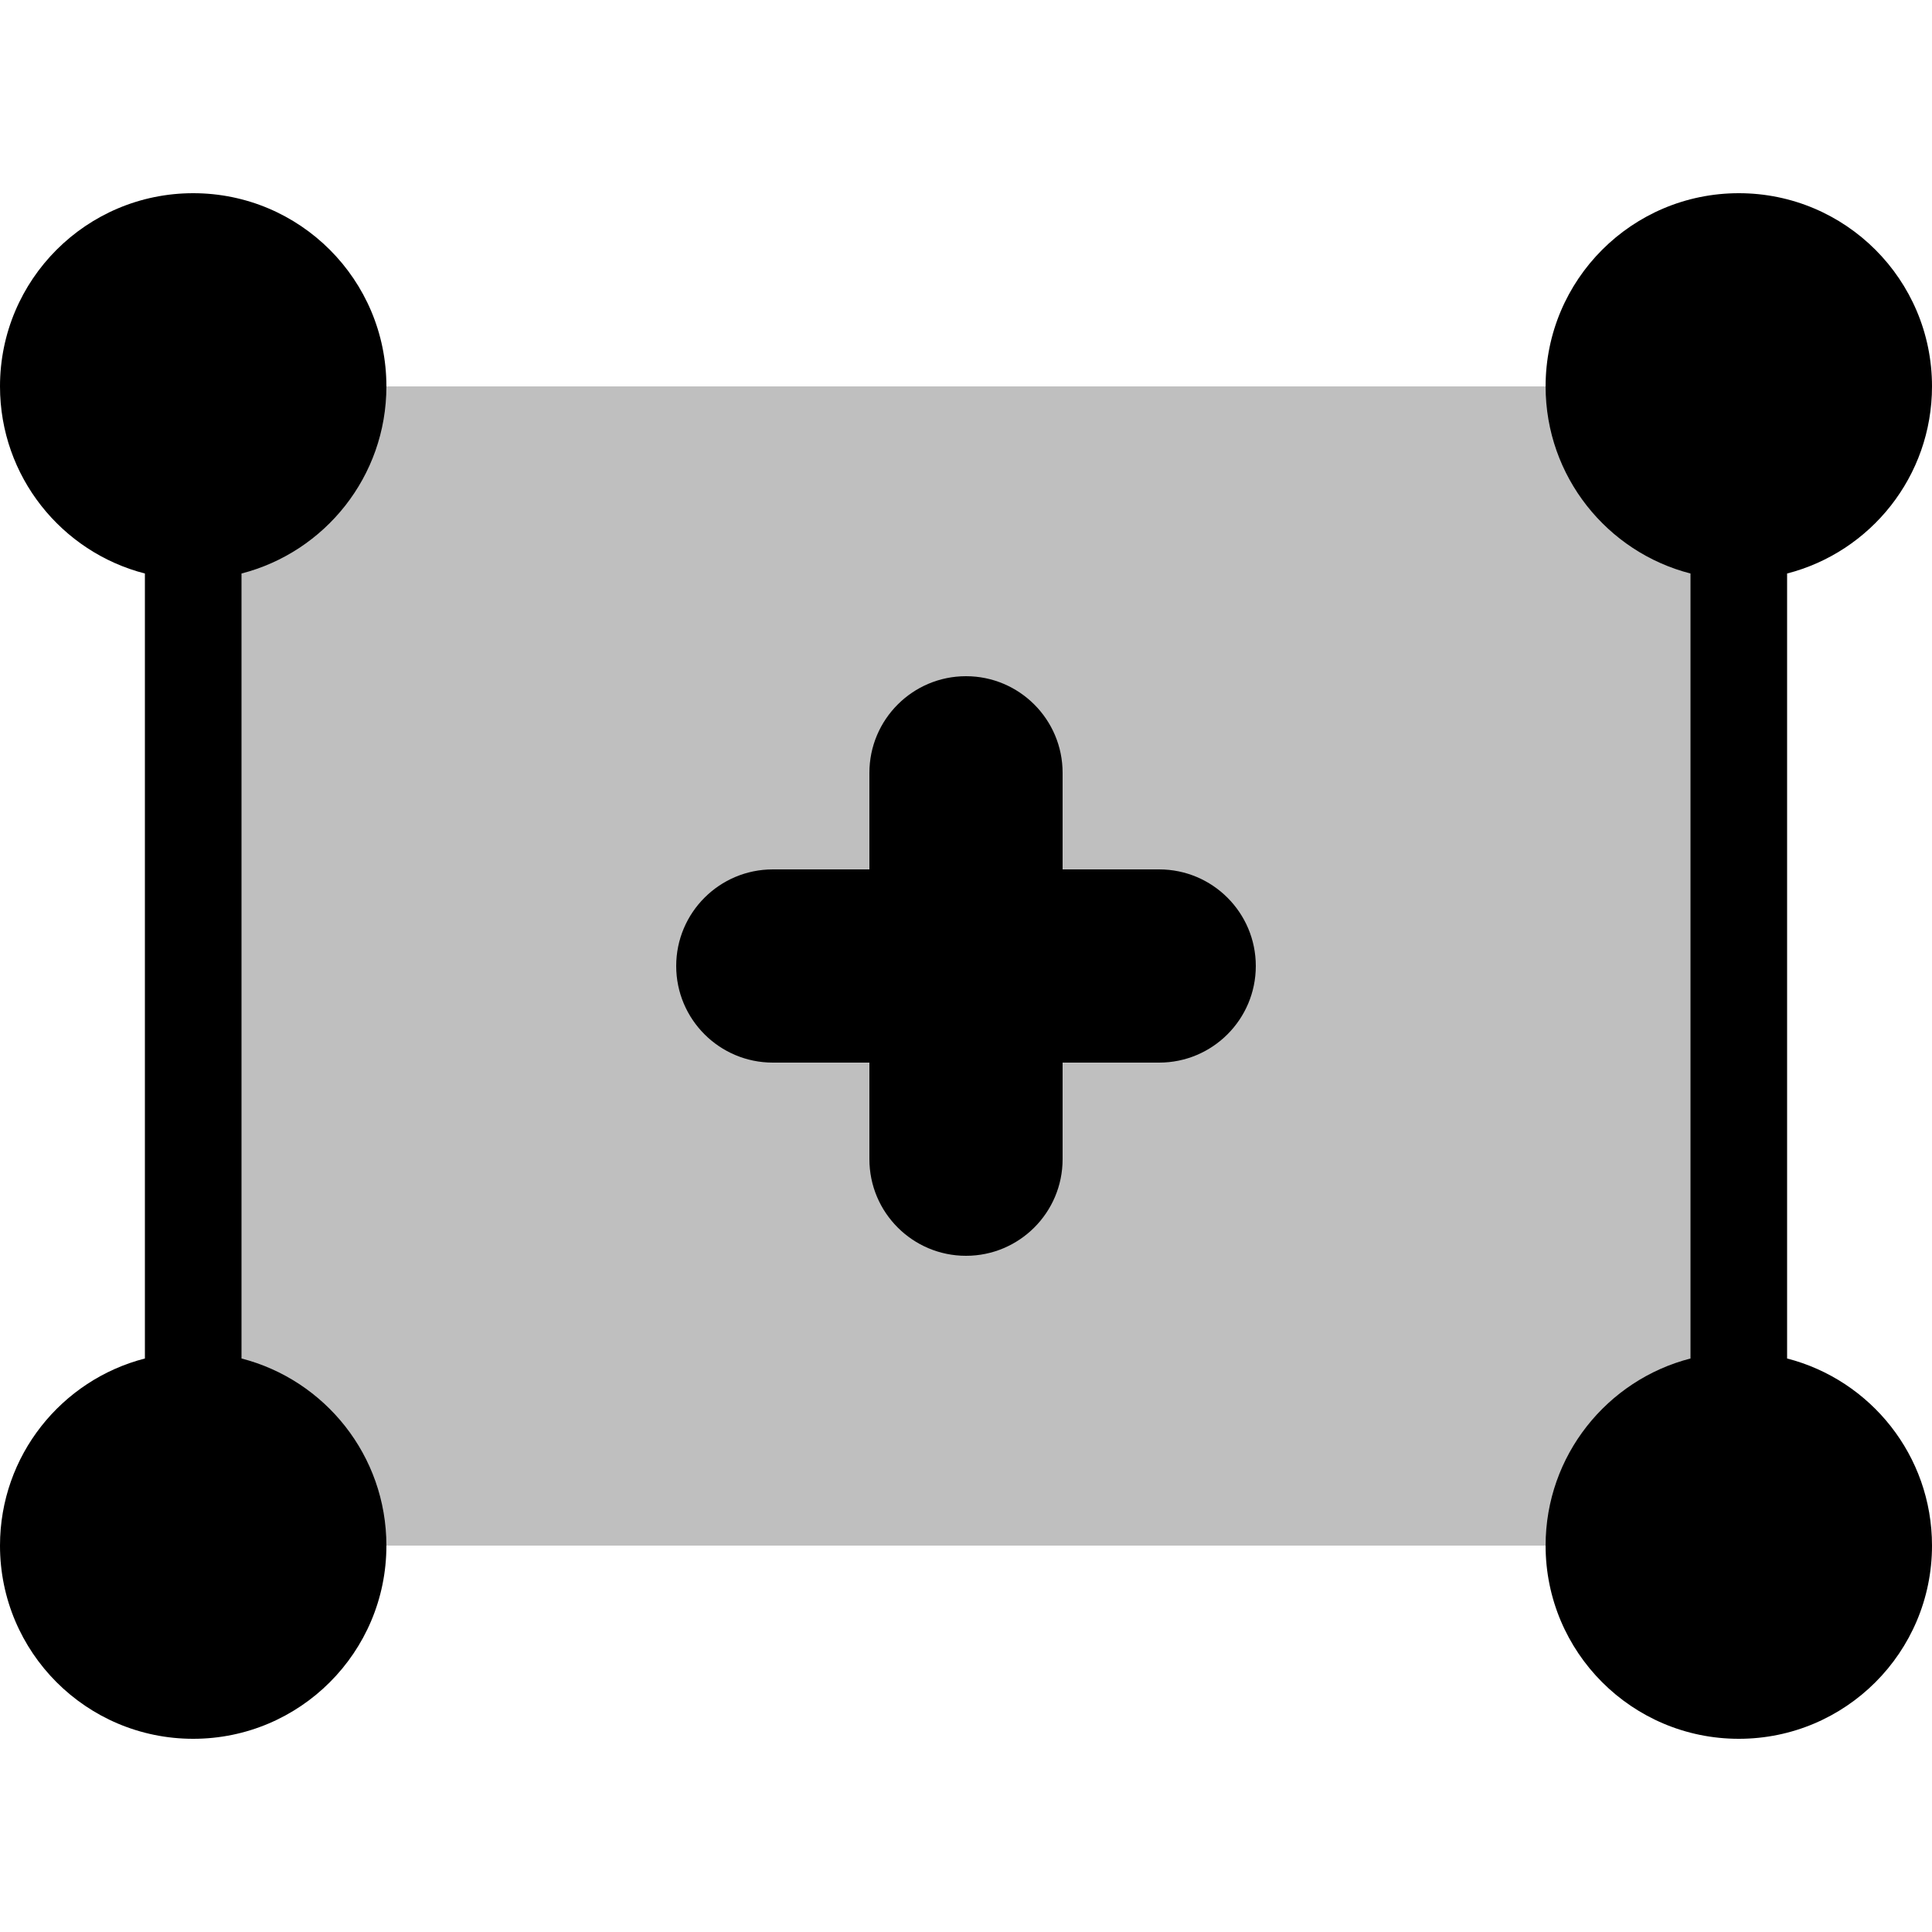
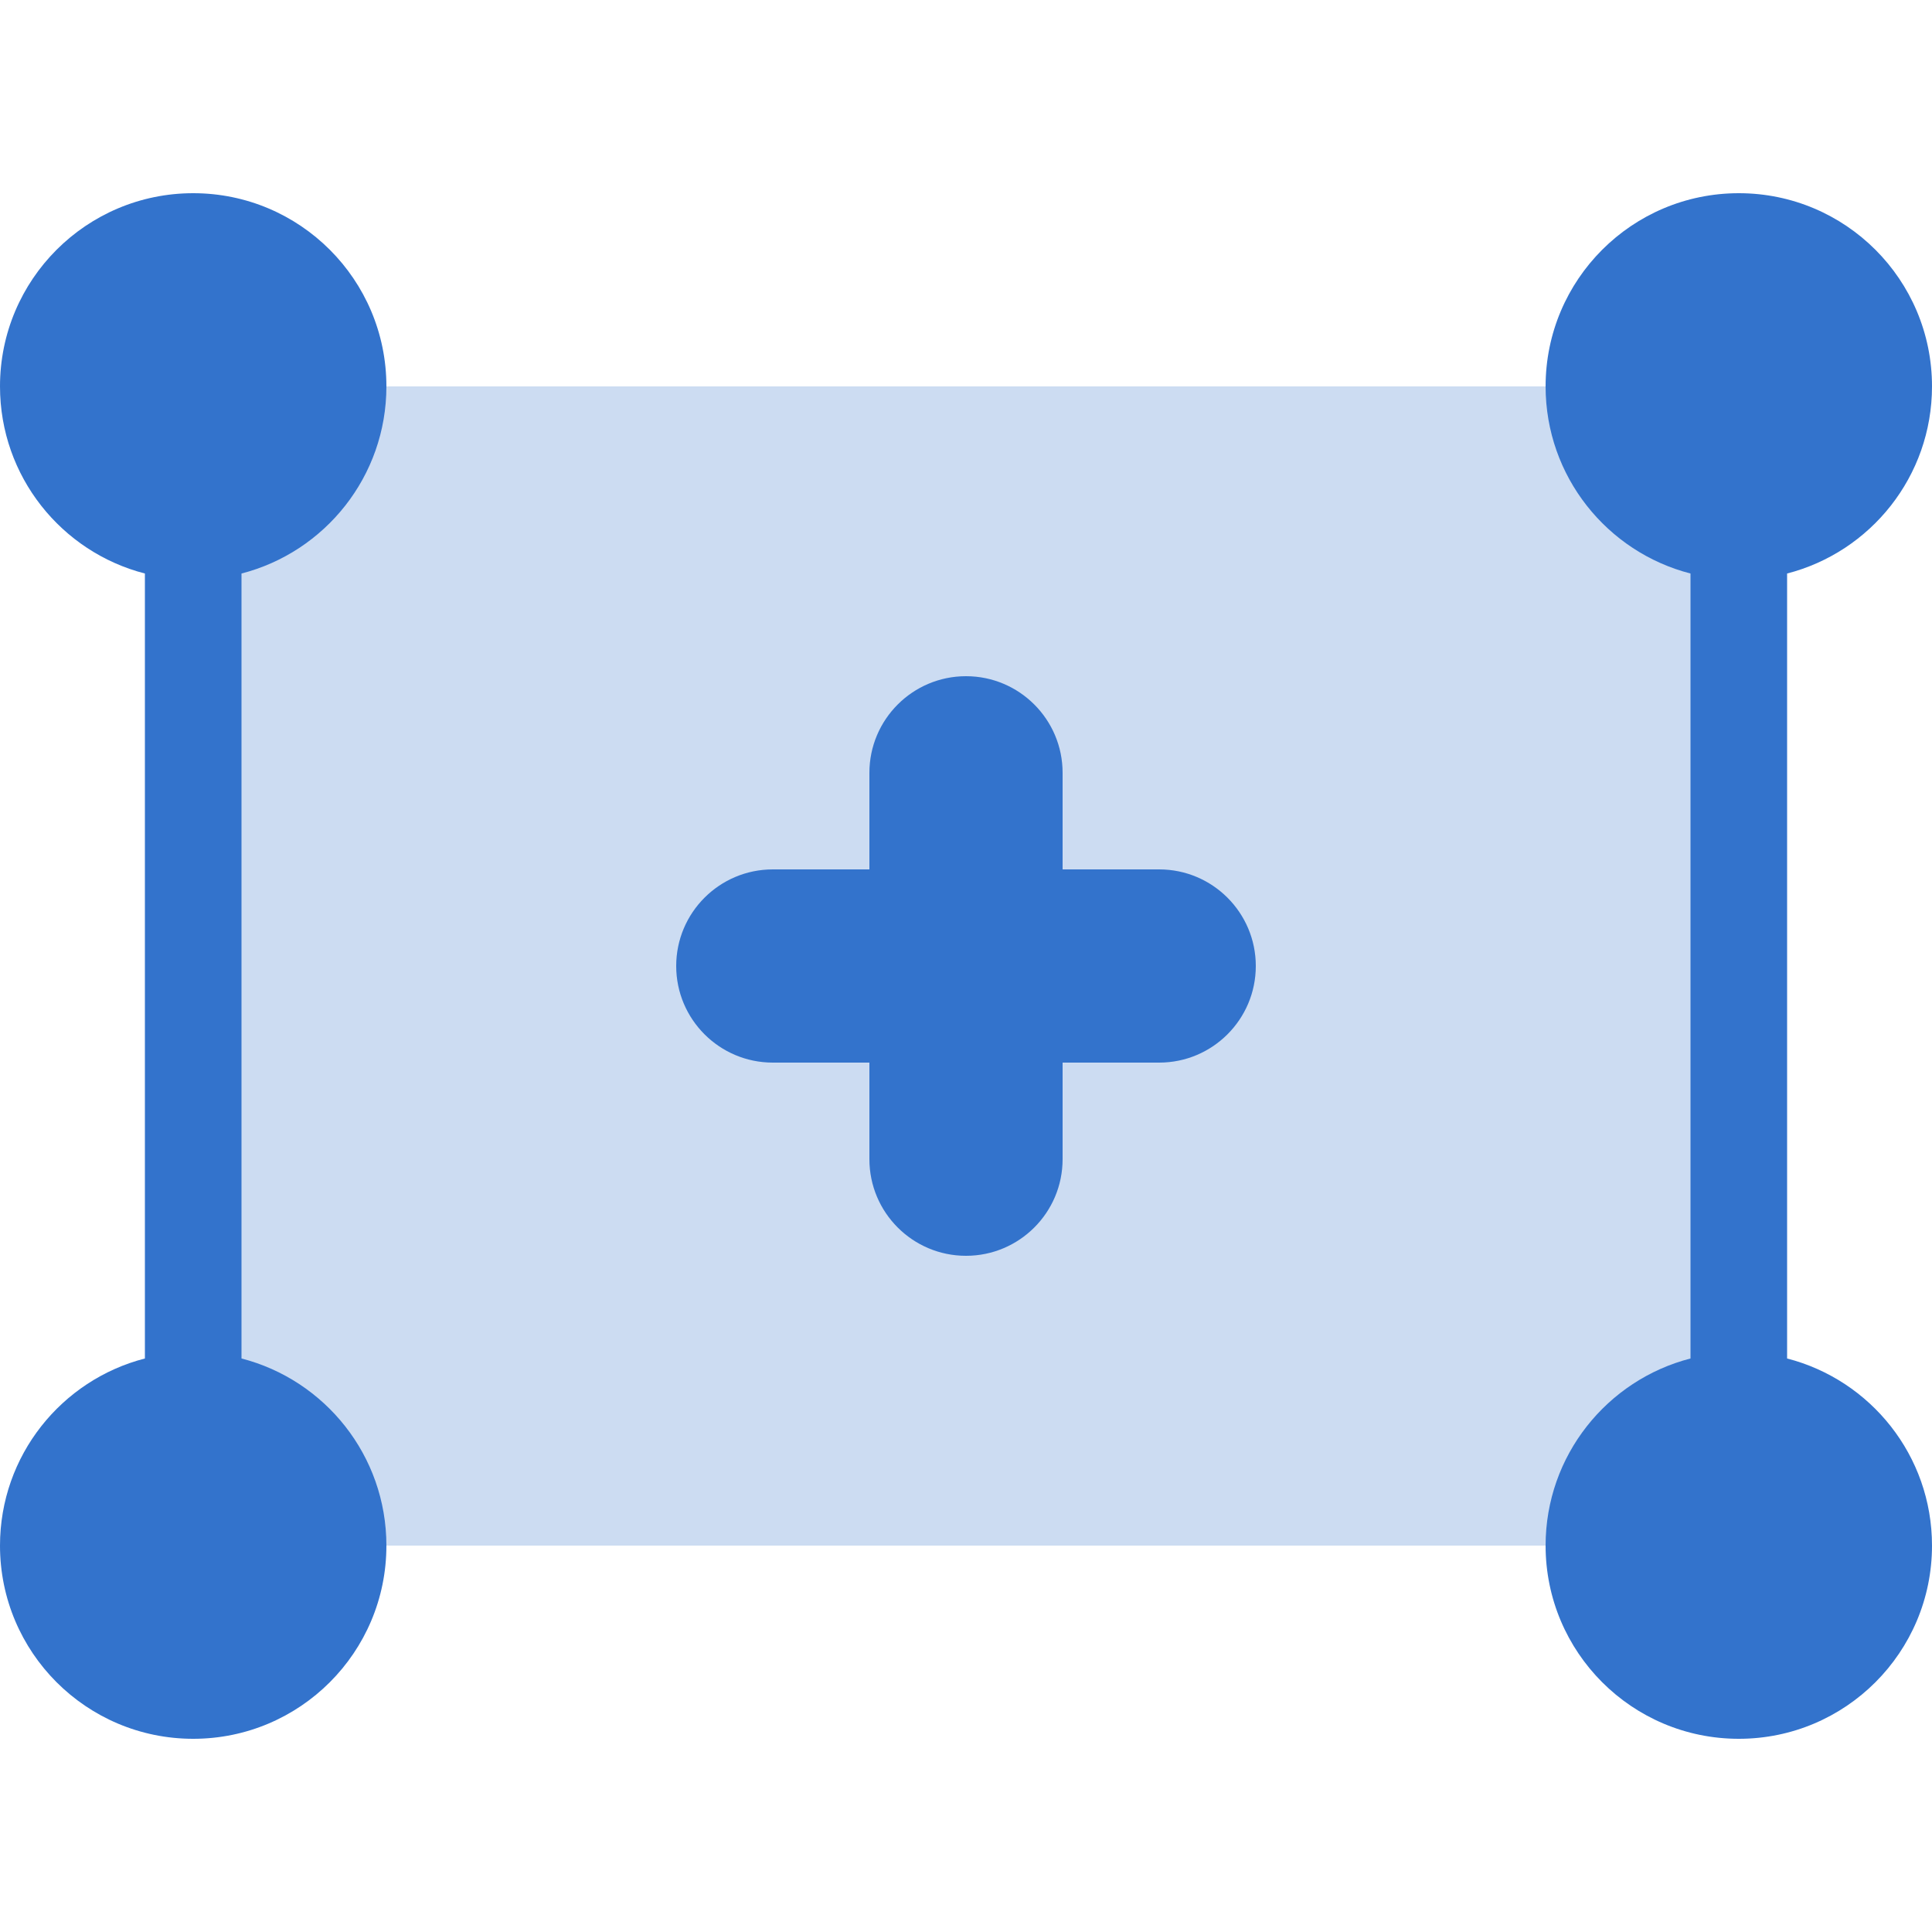
<svg xmlns="http://www.w3.org/2000/svg" width="20px" height="20px" viewBox="0 0 20 20" version="1.1">
-   <g stroke="none" stroke-width="1" fill="none" fill-rule="evenodd">
-     <g opacity="0.25" transform="translate(2, 4)" fill="currentColor">
-       <rect x="0" y="0" width="16" height="12" />
+   <g id="Sound/General/Copy" stroke="none" stroke-width="1" fill="none" fill-rule="evenodd">
+     <g id="Secondary-Color" opacity="0.25" transform="translate(2, 4)" fill="#3373CC">
+       <rect id="selection" x="0" y="0" width="16" height="12" />
    </g>
-     <g transform="translate(0, 2)" fill="currentColor" fill-rule="nonzero">
-       <path d="M1.5,3.937 C0.637,3.715 0,2.932 0,2 C0,0.895 0.895,0 2,0 C3.105,0 4,0.895 4,2 C4,2.932 3.363,3.715 2.5,3.937 L2.5,12.063 C3.363,12.285 4,13.068 4,14 C4,15.105 3.105,16 2,16 C0.895,16 0,15.105 0,14 C0,13.068 0.637,12.285 1.5,12.063 L1.5,3.937 Z M17.5,12.063 L17.5,3.937 C16.637,3.715 16,2.932 16,2 C16,0.895 16.895,0 18,0 C19.105,0 20,0.895 20,2 C20,2.932 19.363,3.715 18.5,3.937 L18.5,12.063 C19.363,12.285 20,13.068 20,14 C20,15.105 19.105,16 18,16 C16.895,16 16,15.105 16,14 C16,13.068 16.637,12.285 17.5,12.063 Z M11,7 L12,7 C12.552,7 13,7.448 13,8 C13,8.552 12.552,9 12,9 L11,9 L11,10 C11,10.552 10.552,11 10,11 C9.448,11 9,10.552 9,10 L9,9 L8,9 C7.448,9 7,8.552 7,8 C7,7.448 7.448,7 8,7 L9,7 L9,6 C9,5.448 9.448,5 10,5 C10.552,5 11,5.448 11,6 L11,7 Z" />
+     <g id="Primary-Color" transform="translate(0, 2)" fill="#3373CC" fill-rule="nonzero">
+       <path d="M1.5,3.937 C0.637,3.715 0,2.932 0,2 C0,0.895 0.895,0 2,0 C3.105,0 4,0.895 4,2 C4,2.932 3.363,3.715 2.5,3.937 L2.5,12.063 C3.363,12.285 4,13.068 4,14 C4,15.105 3.105,16 2,16 C0.895,16 0,15.105 0,14 C0,13.068 0.637,12.285 1.5,12.063 L1.5,3.937 Z M17.5,12.063 L17.5,3.937 C16.637,3.715 16,2.932 16,2 C16,0.895 16.895,0 18,0 C19.105,0 20,0.895 20,2 C20,2.932 19.363,3.715 18.5,3.937 L18.5,12.063 C19.363,12.285 20,13.068 20,14 C20,15.105 19.105,16 18,16 C16.895,16 16,15.105 16,14 C16,13.068 16.637,12.285 17.5,12.063 Z M11,7 L12,7 C12.552,7 13,7.448 13,8 C13,8.552 12.552,9 12,9 L11,9 L11,10 C11,10.552 10.552,11 10,11 C9.448,11 9,10.552 9,10 L9,9 L8,9 C7.448,9 7,8.552 7,8 C7,7.448 7.448,7 8,7 L9,7 L9,6 C9,5.448 9.448,5 10,5 C10.552,5 11,5.448 11,6 L11,7 Z" id="handles-and-plus" />
    </g>
  </g>
</svg>
